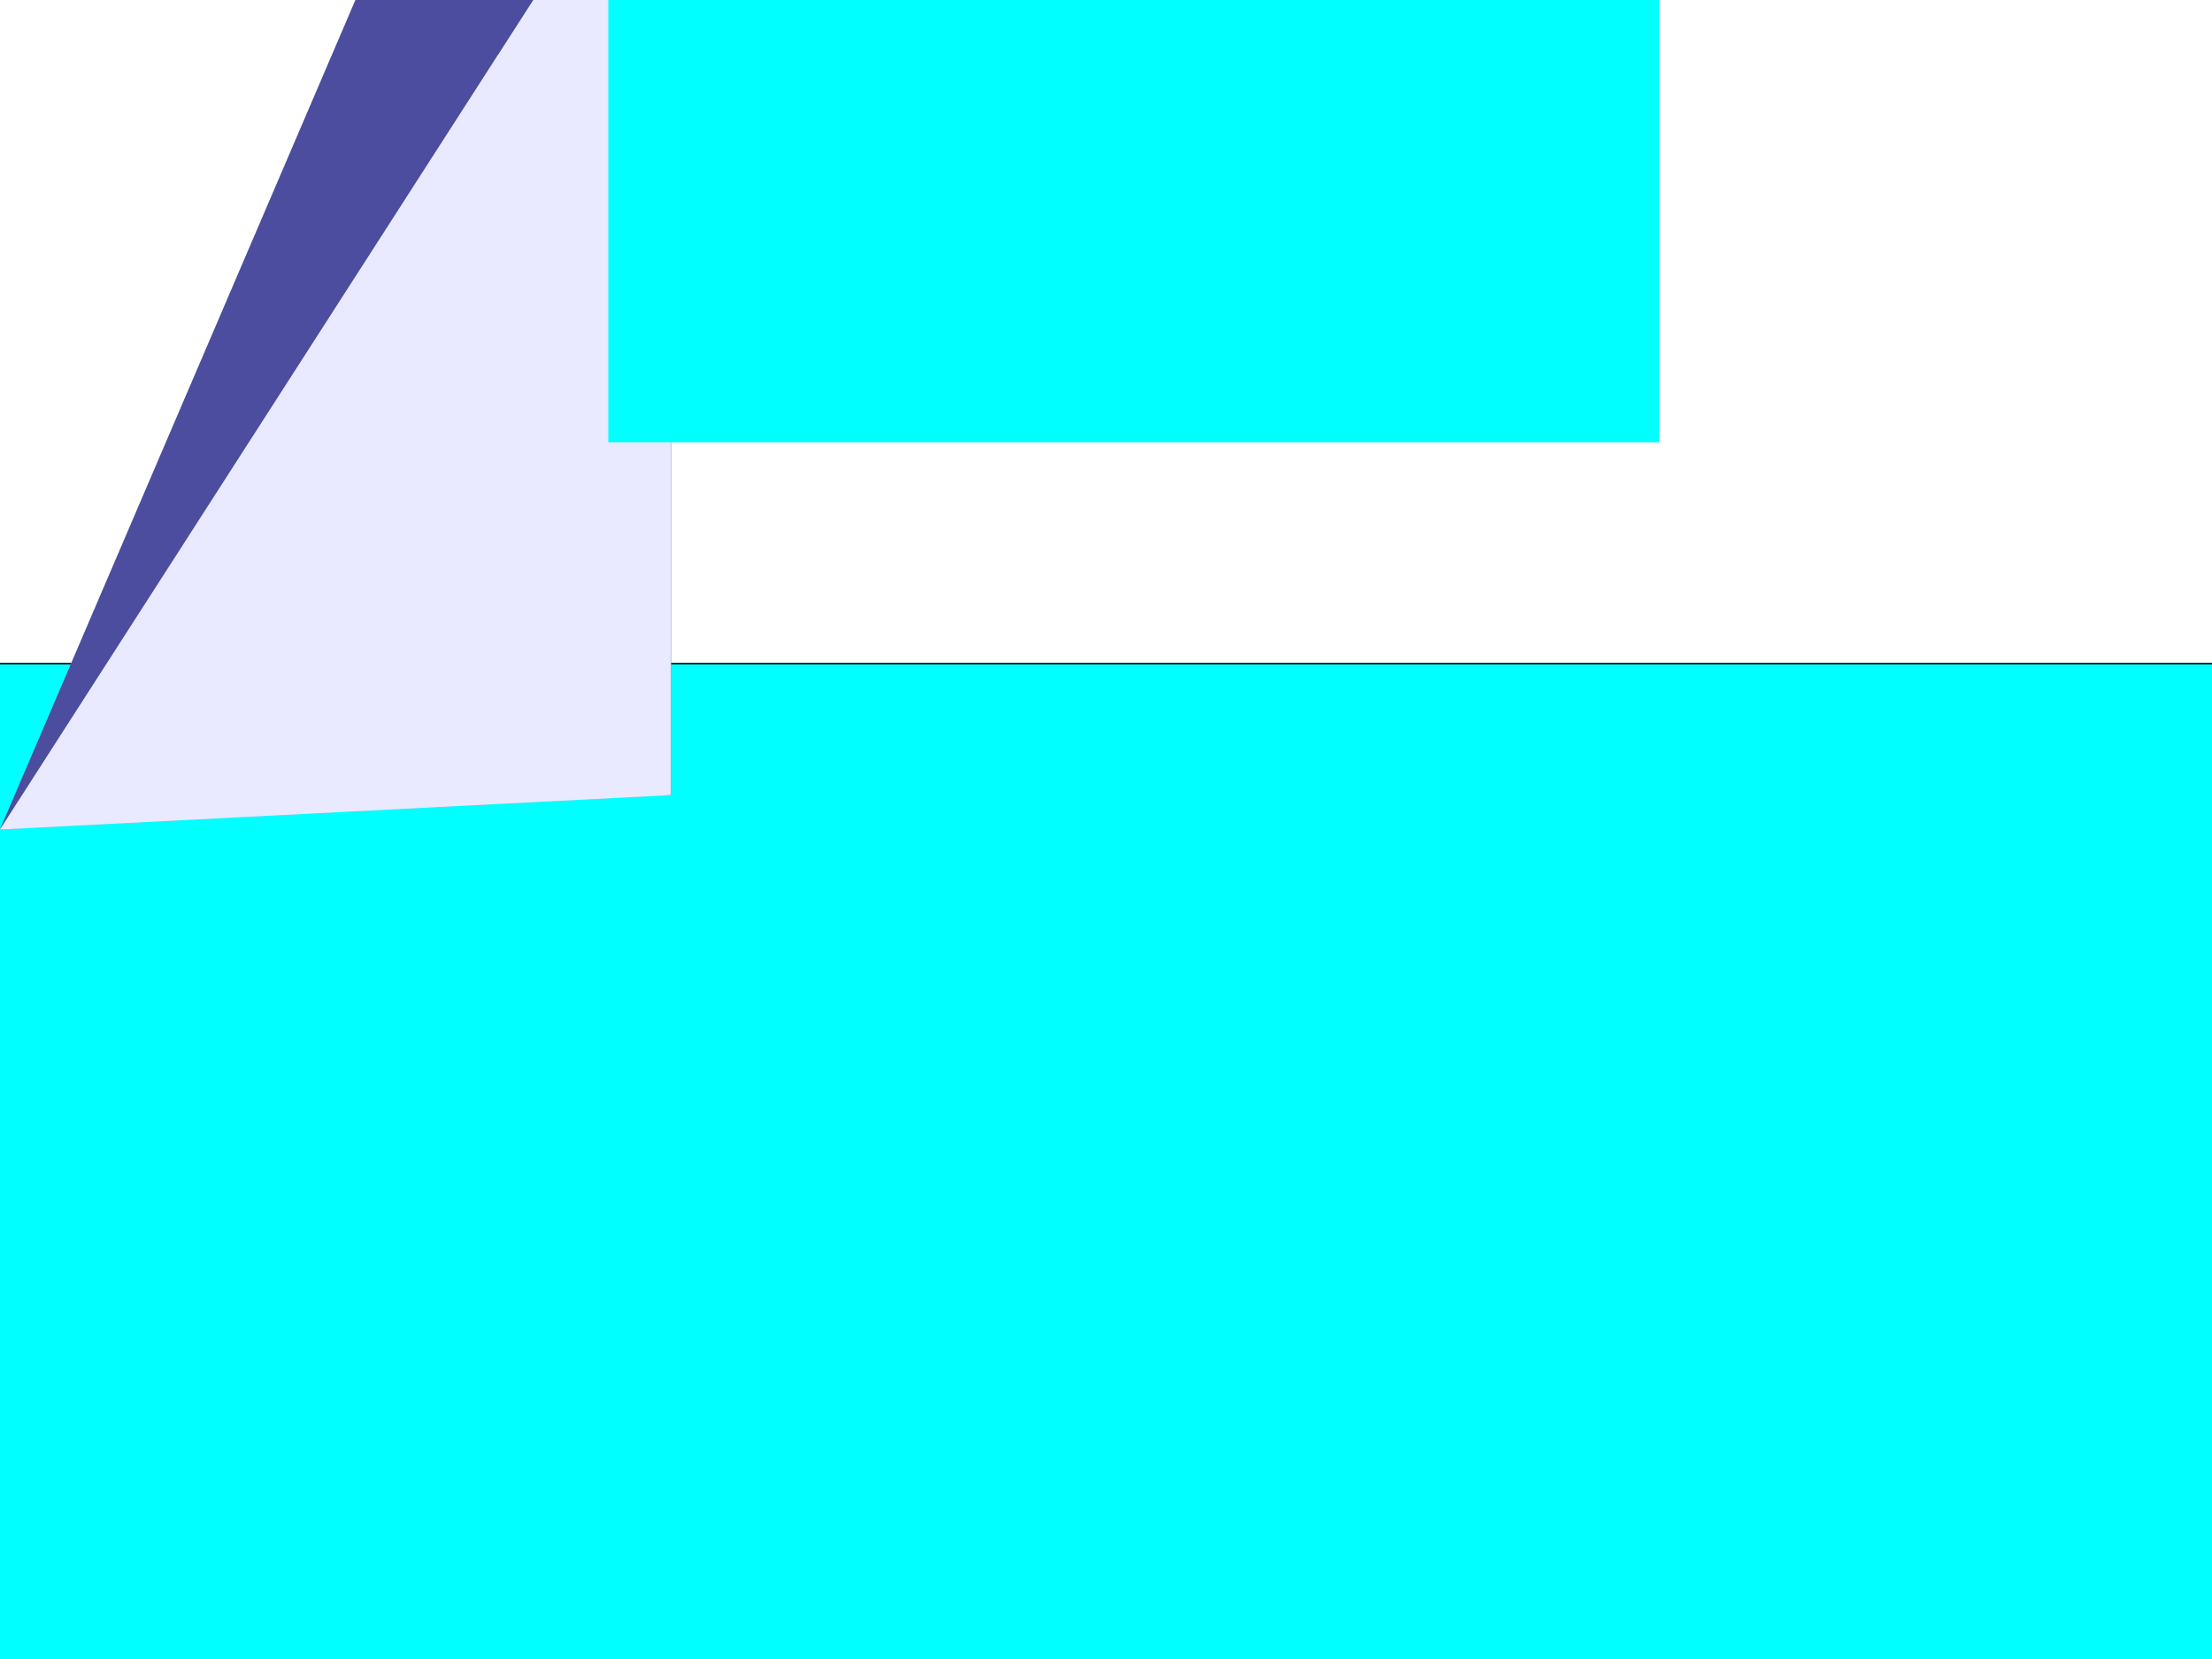
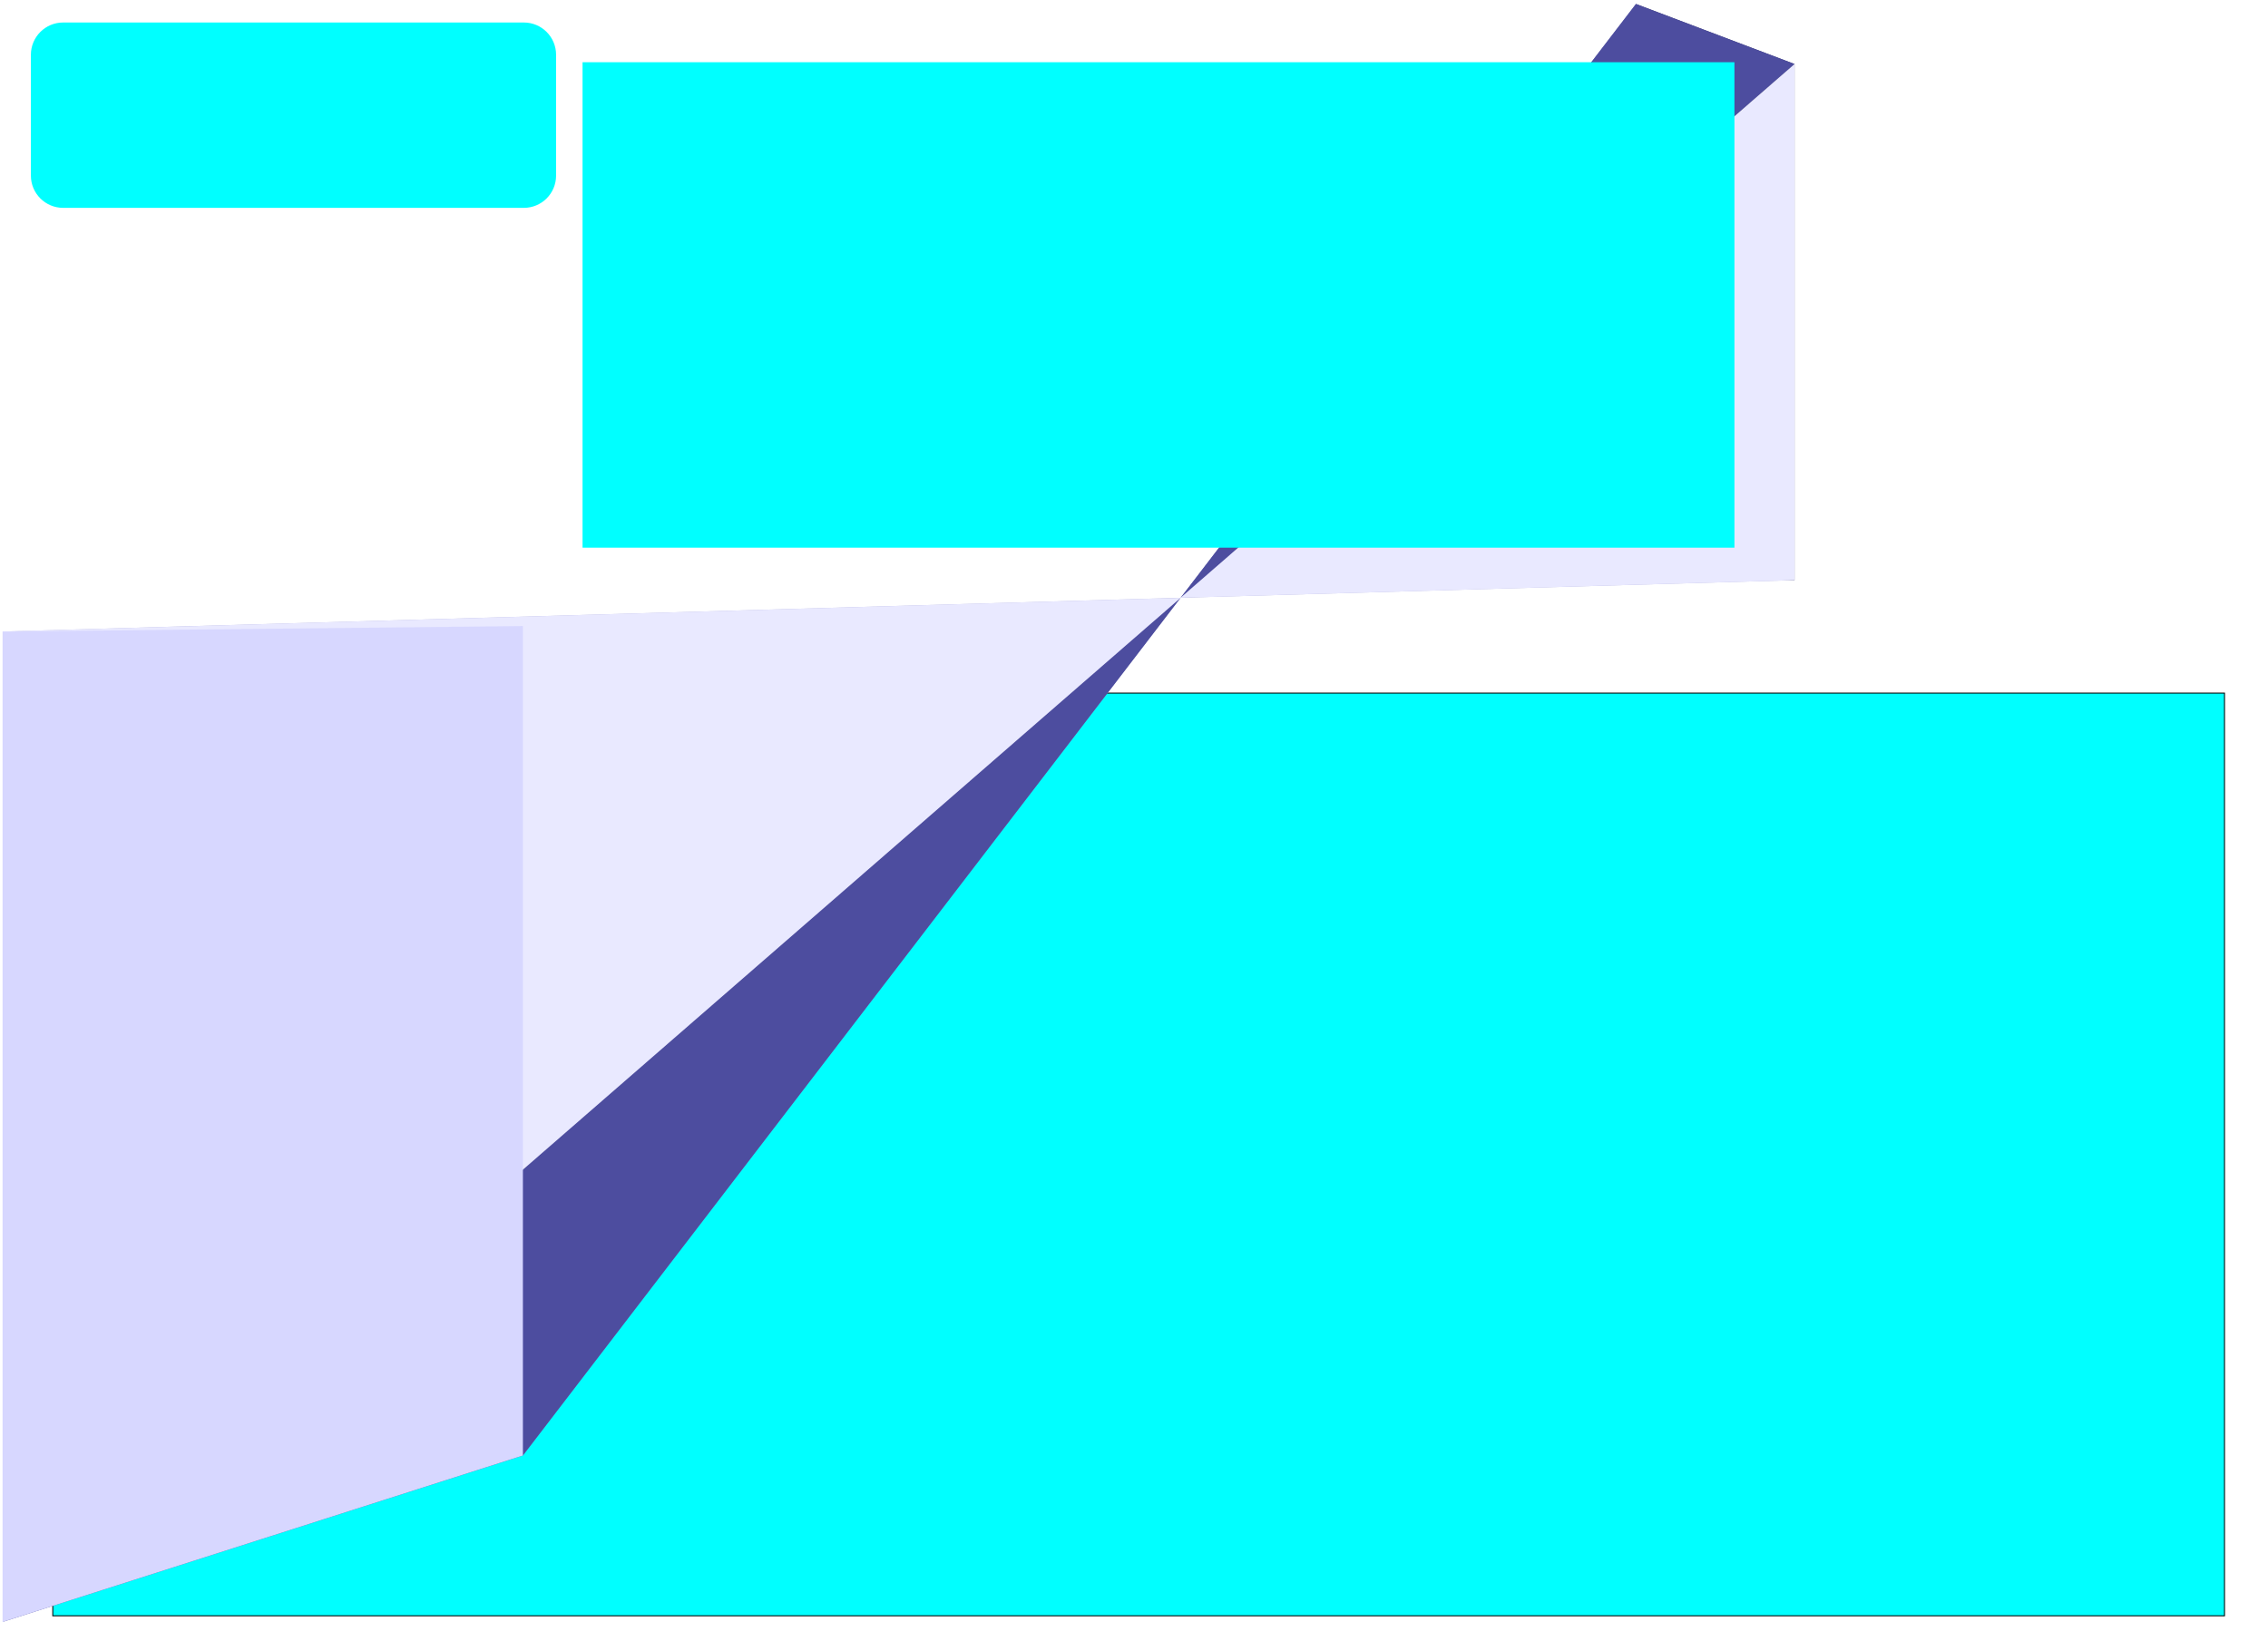
- <svg xmlns="http://www.w3.org/2000/svg" width="1600" height="1200" id="svg3415" version="1.1" viewBox="0 0 1600 1200">
+ <svg xmlns="http://www.w3.org/2000/svg" width="1713" height="1247" id="svg3415" version="1.1" viewBox="0 0 1713 1247">
  <defs id="defs3417">
    </defs>
-   <g id="layer1">
-     <rect style="fill:#00ffff;fill-rule:evenodd;stroke:#000000;stroke-width:1px;stroke-linecap:butt;stroke-linejoin:miter;stroke-opacity:1" id="rect3435" width="2160" height="1040" x="-240" y="480" />
+   <g id="layer1" transform="translate(0,47)">
+     <rect style="fill:#00ffff;fill-rule:evenodd;stroke:#000000;stroke-width:0.713px;stroke-linecap:butt;stroke-linejoin:miter;stroke-opacity:1" id="rect3435" width="1640.287" height="696.953" x="39.857" y="476.523" />
    <g id="g3441" style="fill:#00ffff">
-       <path id="path3451" style="fill:#afafde;fill-rule:evenodd;stroke:none;stroke-width:1px;stroke-linecap:butt;stroke-linejoin:round;stroke-opacity:1" d="M 360,572.308 -520,640 l -411.343,7.761 1416.737,-72.653 z" points="-520,640 -931.343,647.761 485.393,575.108 360,572.308 " />
-       <path id="path3447" style="fill:#8686bf;fill-rule:evenodd;stroke:none;stroke-width:1px;stroke-linecap:butt;stroke-linejoin:round;stroke-opacity:1" d="M 360,-240 -520,1813.333 -520,640 360,572.308 Z" points="-520,1813.333 -520,640 360,572.308 360,-240 " />
-       <path id="path3443" style="fill:#353564;fill-rule:evenodd;stroke:none;stroke-width:1px;stroke-linecap:butt;stroke-linejoin:round;stroke-opacity:1" d="m 360,-240 0,812.308 125.393,2.8 0,-730.164 z" points="360,572.308 485.393,575.108 485.393,-155.056 360,-240 " />
-       <path id="path3445" style="fill:#4d4d9f;fill-rule:evenodd;stroke:none;stroke-width:1px;stroke-linecap:butt;stroke-linejoin:round;stroke-opacity:1" d="M 360,-240 -520,1813.333 -931.343,2048.756 485.393,-155.056 Z" points="-520,1813.333 -931.343,2048.756 485.393,-155.056 360,-240 " />
-       <path id="path3453" style="fill:#e9e9ff;fill-rule:evenodd;stroke:none;stroke-width:1px;stroke-linecap:butt;stroke-linejoin:round;stroke-opacity:1" d="m 485.393,-155.056 -1416.737,2203.812 0,-1400.995 1416.737,-72.653 z" points="-931.343,2048.756 -931.343,647.761 485.393,575.108 485.393,-155.056 " />
-       <path id="path3449" style="fill:#d7d7ff;fill-rule:evenodd;stroke:none;stroke-width:1px;stroke-linecap:butt;stroke-linejoin:round;stroke-opacity:1" d="m -520,1813.333 0,-1173.333 -411.343,7.761 0,1400.995 z" points="-520,640 -931.343,647.761 -931.343,2048.756 -520,1813.333 " />
+       <path id="path3451" style="fill:#afafde;fill-rule:evenodd;stroke:none;stroke-width:1px;stroke-linecap:butt;stroke-linejoin:round;stroke-opacity:1" d="M 1235.606,389.737 394.945,425.882 1.99,430.026 1355.393,391.232 Z" points="394.945,425.882 1.99,430.026 1355.393,391.232 1235.606,389.737 " />
+       <path id="path3447" style="fill:#8686bf;fill-rule:evenodd;stroke:none;stroke-width:1px;stroke-linecap:butt;stroke-linejoin:round;stroke-opacity:1" d="M 1235.606,-43.997 394.945,1052.387 l 0,-626.506 840.661,-36.145 z" points="394.945,1052.387 394.945,425.882 1235.606,389.737 1235.606,-43.997 " />
+       <path id="path3443" style="fill:#353564;fill-rule:evenodd;stroke:none;stroke-width:1px;stroke-linecap:butt;stroke-linejoin:round;stroke-opacity:1" d="m 1235.606,-43.997 0,433.735 119.788,1.495 0,-389.874 z" points="1235.606,389.737 1355.393,391.232 1355.393,1.359 1235.606,-43.997 " />
+       <path id="path3445" style="fill:#4d4d9f;fill-rule:evenodd;stroke:none;stroke-width:1px;stroke-linecap:butt;stroke-linejoin:round;stroke-opacity:1" d="M 1235.606,-43.997 394.945,1052.387 1.99,1178.092 1355.393,1.359 Z" points="394.945,1052.387 1.99,1178.092 1355.393,1.359 1235.606,-43.997 " />
+       <path id="path3453" style="fill:#e9e9ff;fill-rule:evenodd;stroke:none;stroke-width:1px;stroke-linecap:butt;stroke-linejoin:round;stroke-opacity:1" d="M 1355.393,1.359 1.99,1178.092 l 0,-748.066 L 1355.393,391.232 Z" points="1.99,1178.092 1.99,430.026 1355.393,391.232 1355.393,1.359 " />
+       <path id="path3449" style="fill:#d7d7ff;fill-rule:evenodd;stroke:none;stroke-width:1px;stroke-linecap:butt;stroke-linejoin:round;stroke-opacity:1" d="m 394.945,1052.387 0,-626.506 -392.955,4.144 0,748.066 z" points="394.945,425.882 1.99,430.026 1.99,1178.092 394.945,1052.387 " />
    </g>
-     <rect style="fill:#00ffff" id="rect3459" width="760" height="320" x="440" y="0" />
-     <rect style="fill:#00ffff" id="rect3461" width="360" height="920" x="-880" y="-80" ry="160" />
-     <rect style="fill:#00ffff" id="rect3478" width="160" height="80" x="-760" y="120" ry="40" />
-     <rect style="fill:#00ffff" id="rect3485" width="2480" height="240" x="-480" y="-280" ry="40" />
+     <rect style="fill:#00ffff" id="rect3459" width="870" height="366.667" x="440" y="0" />
+     <rect style="fill:#00ffff" id="rect3461" width="396.667" height="140" x="23.333" y="-30" ry="24.348" />
  </g>
</svg>
